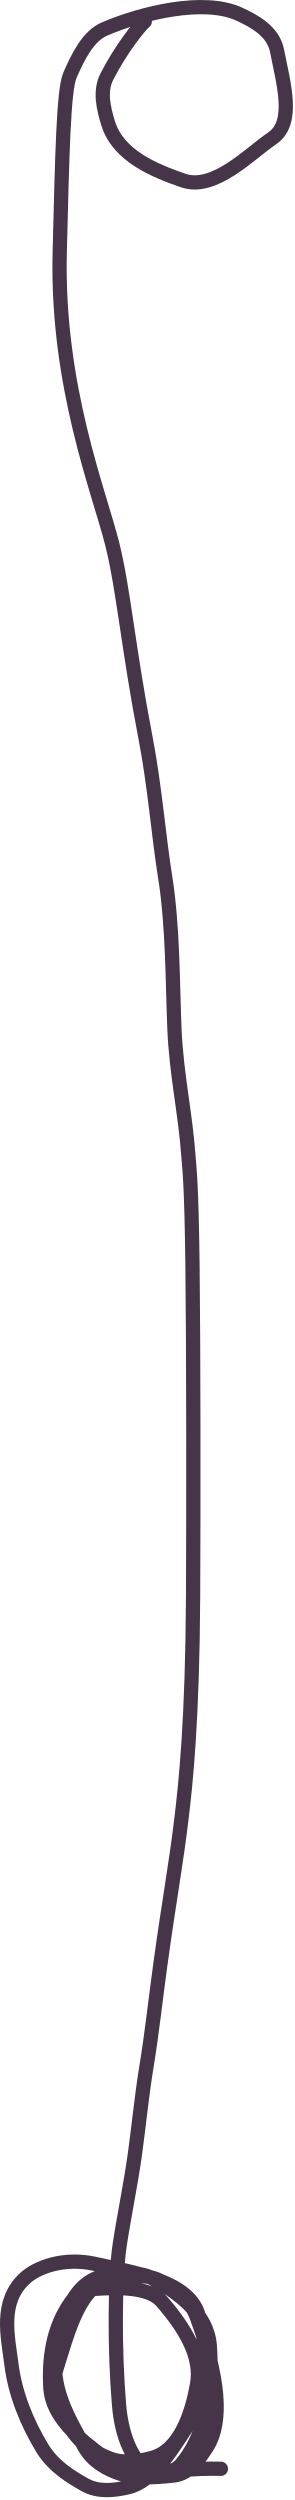
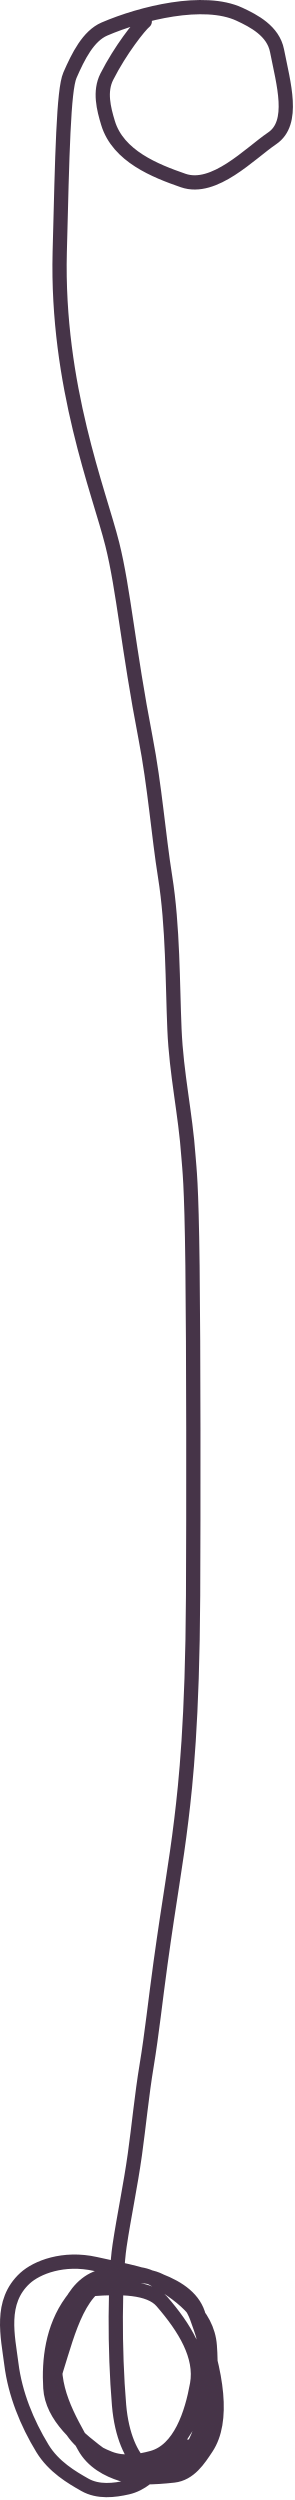
<svg xmlns="http://www.w3.org/2000/svg" width="62" height="526" viewBox="0 0 62 526" fill="none">
-   <path fill="none" d="M30.456 4.523C29.365 5.412 25.333 10.497 22.477 16.133C20.893 19.258 21.822 22.872 22.725 25.864C24.84 32.874 32.707 35.955 38.534 37.978C45.076 40.248 52.534 32.315 57.273 29.097C62.103 25.816 59.649 17.625 58.285 10.659C57.475 6.525 53.429 4.409 50.378 2.993C42.884 -0.486 29.737 2.769 21.972 6.109C18.575 7.57 16.459 11.83 14.716 15.824C13.364 18.92 13.091 32.484 12.568 53.016C11.851 81.178 20.888 103.519 23.63 114.522C25.994 124.009 26.981 136.386 30.616 155.235C32.581 165.423 33.346 175.753 34.738 184.46C36.403 194.874 36.3 206.947 36.705 216.554C37.106 226.047 39.016 234.211 39.657 243.408C39.833 245.924 40.286 248.397 40.501 266.355C40.717 284.314 40.717 317.68 40.626 335.769C40.494 362.066 39.082 375.184 38.169 382.746C36.966 392.701 35.69 399.209 33.774 413.069C32.677 421.001 31.954 427.936 30.853 434.587C29.823 440.806 29.2 447.403 28.374 453.32C27.465 459.829 26.082 466.314 25.16 472.506C24.161 479.21 24.055 494.412 25.051 506.058C25.609 512.58 27.684 516.711 29.768 518.711C30.775 519.677 32.392 519.63 33.854 519.813C35.317 519.996 36.757 520.176 38.262 518.33C45.983 508.861 43.954 496.096 41.856 487.445C40.05 479.995 28.878 478.313 20.092 476.344C13.351 474.834 7.747 477.057 5.274 479.321C-0.18 484.314 1.668 491.587 2.396 497.414C3.175 503.647 5.662 509.777 8.93 515.146C11.293 519.028 15.117 521.251 17.837 522.795C20.654 524.394 24.027 523.988 26.839 523.349C32.398 522.087 36.379 515.202 41.846 506.584C44.576 502.281 44.411 497.394 44.138 493.552C43.655 486.747 37.462 482.368 32.053 479.361C29.485 477.933 26.06 478.352 22.772 478.706C15.35 479.507 13.048 488.142 11.883 494.181C10.328 502.244 14.531 508.915 17.715 514.742C19.479 517.971 22.715 519.669 25.618 520.577C28.437 521.459 32.345 521.311 36.522 520.856C39.885 520.49 41.817 517.466 43.451 514.998C47.112 509.469 45.827 499.561 41.411 487.557C39.905 483.464 36.767 481.716 34.209 480.158C31.279 478.372 27.431 478.769 24.14 479.22C16.802 480.223 14.412 490.38 11.834 498.561C10.735 502.048 12.359 506.028 14.444 510.112C16.448 514.039 19.992 516.045 22.985 517.226C25.996 518.415 29.268 517.871 31.99 517.141C37.883 515.562 40.365 507.805 41.465 501.658C42.517 495.775 38.906 489.825 34.049 484.22C31.439 481.209 25.278 481.172 19.4 481.622C17.006 481.806 15.951 482.973 15.025 484.247C10.999 489.789 10.244 496.602 10.592 502.429C10.95 508.409 16.57 513.156 21.854 516.988C24.394 518.262 26.952 519.539 31.662 520.191C35.11 520.124 40.709 519.246 46.478 519.433" stroke="#463448" stroke-width="3" stroke-linecap="round" />
+   <path fill="none" d="M30.456 4.523C29.365 5.412 25.333 10.497 22.477 16.133C20.893 19.258 21.822 22.872 22.725 25.864C24.84 32.874 32.707 35.955 38.534 37.978C45.076 40.248 52.534 32.315 57.273 29.097C62.103 25.816 59.649 17.625 58.285 10.659C57.475 6.525 53.429 4.409 50.378 2.993C42.884 -0.486 29.737 2.769 21.972 6.109C18.575 7.57 16.459 11.83 14.716 15.824C13.364 18.92 13.091 32.484 12.568 53.016C11.851 81.178 20.888 103.519 23.63 114.522C25.994 124.009 26.981 136.386 30.616 155.235C32.581 165.423 33.346 175.753 34.738 184.46C36.403 194.874 36.3 206.947 36.705 216.554C37.106 226.047 39.016 234.211 39.657 243.408C39.833 245.924 40.286 248.397 40.501 266.355C40.717 284.314 40.717 317.68 40.626 335.769C40.494 362.066 39.082 375.184 38.169 382.746C36.966 392.701 35.69 399.209 33.774 413.069C32.677 421.001 31.954 427.936 30.853 434.587C29.823 440.806 29.2 447.403 28.374 453.32C27.465 459.829 26.082 466.314 25.16 472.506C24.161 479.21 24.055 494.412 25.051 506.058C25.609 512.58 27.684 516.711 29.768 518.711C30.775 519.677 32.392 519.63 33.854 519.813C35.317 519.996 36.757 520.176 38.262 518.33C45.983 508.861 43.954 496.096 41.856 487.445C40.05 479.995 28.878 478.313 20.092 476.344C13.351 474.834 7.747 477.057 5.274 479.321C-0.18 484.314 1.668 491.587 2.396 497.414C3.175 503.647 5.662 509.777 8.93 515.146C11.293 519.028 15.117 521.251 17.837 522.795C20.654 524.394 24.027 523.988 26.839 523.349C32.398 522.087 36.379 515.202 41.846 506.584C44.576 502.281 44.411 497.394 44.138 493.552C43.655 486.747 37.462 482.368 32.053 479.361C29.485 477.933 26.06 478.352 22.772 478.706C15.35 479.507 13.048 488.142 11.883 494.181C10.328 502.244 14.531 508.915 17.715 514.742C19.479 517.971 22.715 519.669 25.618 520.577C28.437 521.459 32.345 521.311 36.522 520.856C39.885 520.49 41.817 517.466 43.451 514.998C47.112 509.469 45.827 499.561 41.411 487.557C39.905 483.464 36.767 481.716 34.209 480.158C31.279 478.372 27.431 478.769 24.14 479.22C16.802 480.223 14.412 490.38 11.834 498.561C10.735 502.048 12.359 506.028 14.444 510.112C16.448 514.039 19.992 516.045 22.985 517.226C25.996 518.415 29.268 517.871 31.99 517.141C37.883 515.562 40.365 507.805 41.465 501.658C42.517 495.775 38.906 489.825 34.049 484.22C31.439 481.209 25.278 481.172 19.4 481.622C17.006 481.806 15.951 482.973 15.025 484.247C10.999 489.789 10.244 496.602 10.592 502.429C10.95 508.409 16.57 513.156 21.854 516.988C24.394 518.262 26.952 519.539 31.662 520.191C35.11 520.124 34.895 514.555 40.664 514.742" stroke="#463448" stroke-width="3" stroke-linecap="round" />
</svg>
